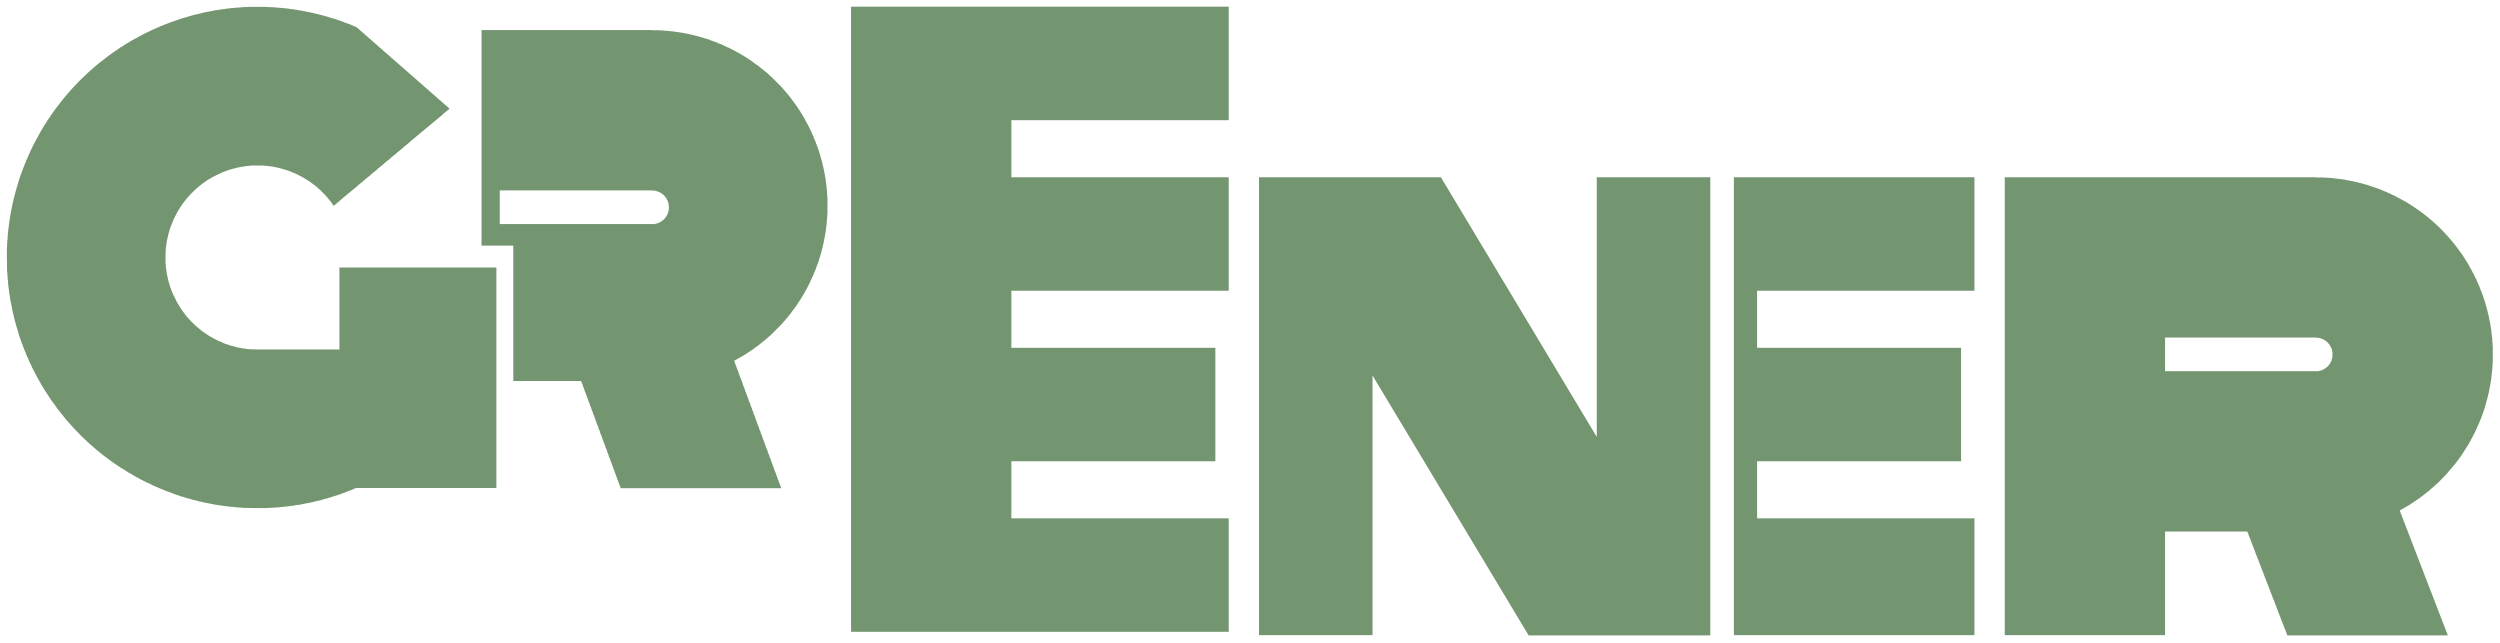
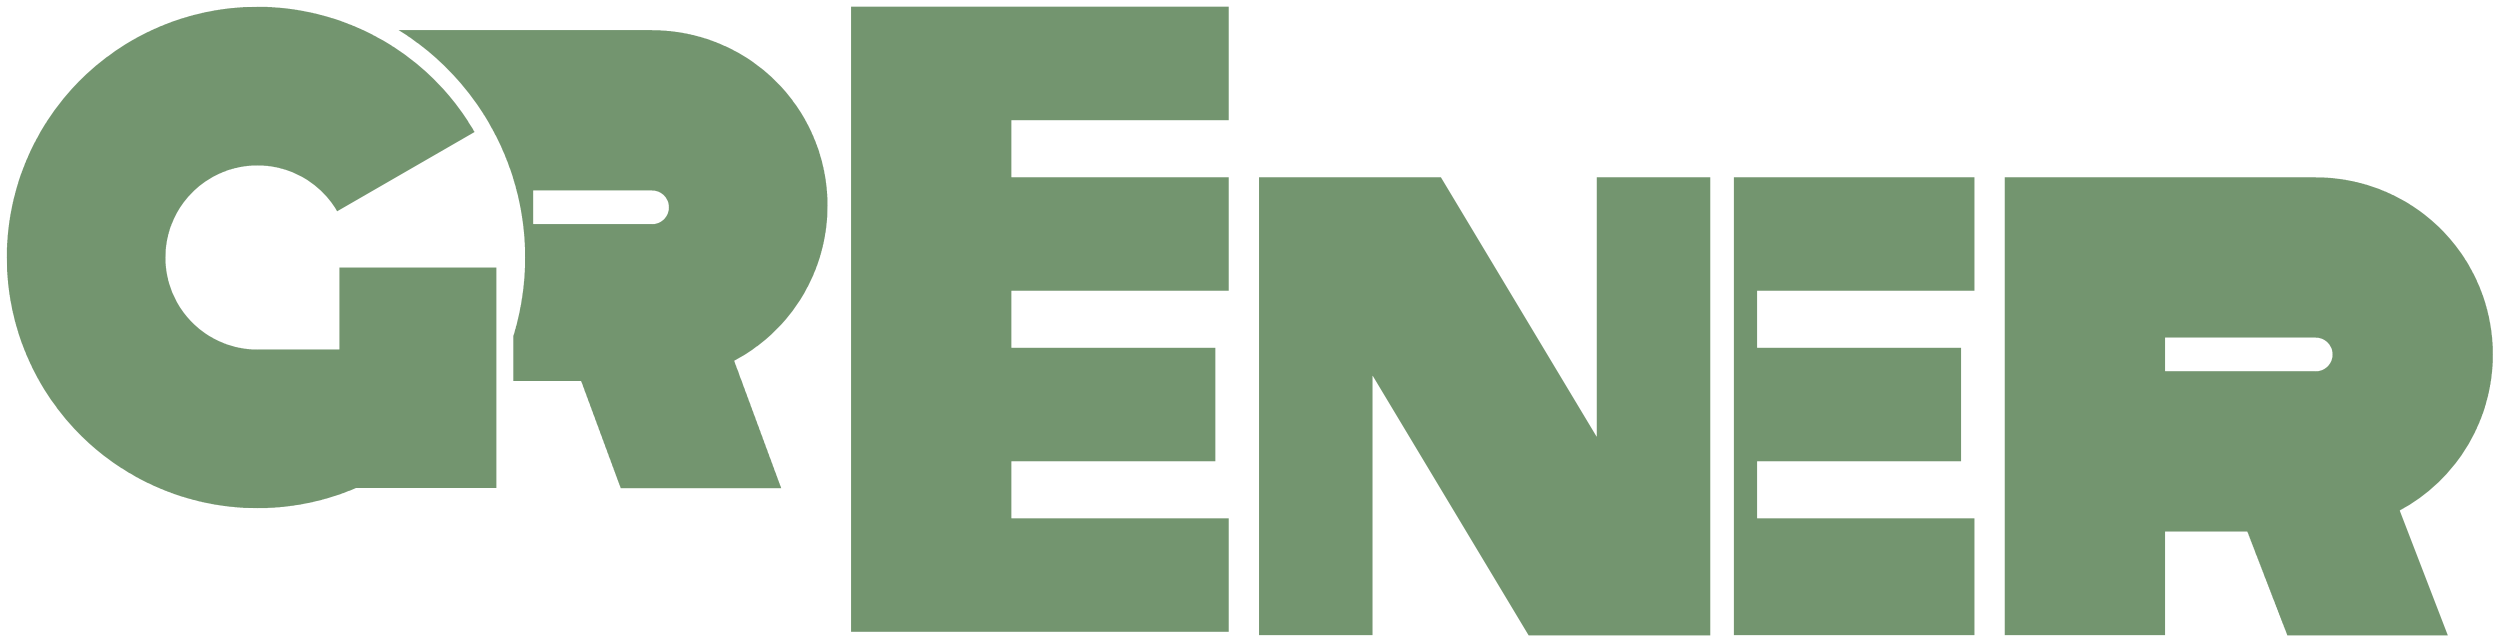
<svg xmlns="http://www.w3.org/2000/svg" role="img" aria-label="Greener" viewBox="-2.0 -1.5 747.6 192.1">
-   <path fill="#73956F" fill-rule="evenodd" d="M597.50 51.50L597.50 188.44L645.44 188.44L645.44 157.50L645.50 157.44L670.00 157.44L670.38 158.25L670.44 158.56L670.69 159.06L670.75 159.38L671.00 159.88L671.06 160.19L671.31 160.69L671.38 161.00L671.62 161.50L671.69 161.81L671.94 162.31L672.00 162.62L672.12 162.81L672.62 164.25L673.00 165.06L673.06 165.38L673.31 165.88L673.38 166.19L673.62 166.69L673.69 167.00L673.94 167.50L674.00 167.81L674.25 168.31L674.31 168.62L674.56 169.12L674.62 169.44L674.75 169.62L675.25 171.06L675.62 171.88L675.69 172.19L675.94 172.69L676.00 173.00L676.25 173.50L676.31 173.81L676.56 174.31L676.62 174.62L676.88 175.12L676.94 175.44L677.19 175.94L677.25 176.25L677.50 176.75L677.56 177.06L678.25 178.69L678.31 179.00L678.56 179.50L678.62 179.81L678.88 180.31L678.94 180.62L679.19 181.12L679.25 181.44L679.50 181.94L679.56 182.25L679.81 182.75L679.88 183.06L680.12 183.56L680.19 183.88L680.44 184.38L680.50 184.69L680.88 185.50L680.94 185.81L681.19 186.31L681.25 186.62L681.38 186.81L682.00 188.50L730.00 188.50L715.62 151.19L715.94 150.94L716.38 150.75L716.50 150.62L716.81 150.50L716.94 150.38L718.50 149.50L721.56 147.44L724.31 145.31L727.25 142.69L729.62 140.25L732.31 137.06L734.06 134.69L736.25 131.25L738.19 127.62L738.19 127.50L738.69 126.56L738.69 126.44L739.50 124.69L739.50 124.56L740.00 123.44L740.06 123.12L740.19 122.94L740.31 122.44L740.44 122.25L741.12 120.19L741.12 120.00L741.31 119.56L741.62 118.25L741.75 118.00L741.75 117.81L742.06 116.75L742.06 116.50L742.25 115.94L742.25 115.69L742.31 115.62L742.31 115.38L742.38 115.31L742.38 115.06L742.44 115.00L742.44 114.75L742.50 114.69L742.50 114.44L742.62 114.06L742.62 113.75L742.75 113.38L742.81 112.62L742.94 112.19L742.94 111.81L743.00 111.75L743.12 110.25L743.19 110.19L743.19 109.69L743.25 109.62L743.25 109.00L743.31 108.94L743.31 108.19L743.38 108.12L743.38 107.12L743.44 107.06L743.44 104.56L743.50 104.50L743.44 104.44L743.44 101.94L743.38 101.88L743.38 100.88L743.31 100.81L743.25 99.38L743.19 99.31L743.19 98.81L743.12 98.75L743.00 97.25L742.94 97.19L742.94 96.81L742.88 96.75L742.62 94.94L742.56 94.88L742.25 93.06L742.06 92.50L742.06 92.25L742.00 92.19L741.75 91.00L741.62 90.75L741.56 90.31L741.31 89.62L741.31 89.44L740.44 86.75L740.31 86.56L740.19 86.06L740.06 85.88L740.00 85.56L739.88 85.38L739.50 84.31L738.69 82.56L738.69 82.44L737.62 80.25L737.50 80.12L737.06 79.19L736.94 79.06L736.25 77.75L735.50 76.50L735.12 76.00L735.06 75.81L734.06 74.31L732.31 71.94L730.62 69.88L728.69 67.75L727.25 66.31L725.12 64.38L723.06 62.69L721.56 61.56L719.19 59.94L719.00 59.88L718.50 59.50L717.25 58.75L713.62 56.81L713.50 56.81L712.56 56.31L712.44 56.31L711.44 55.81L711.00 55.69L710.69 55.50L710.56 55.50L709.44 55.00L705.56 53.69L705.38 53.69L704.69 53.44L704.50 53.44L704.00 53.25L703.81 53.25L702.75 52.94L702.50 52.94L701.94 52.75L701.69 52.75L701.62 52.69L701.38 52.69L701.31 52.62L701.06 52.62L701.00 52.56L700.75 52.56L700.69 52.50L700.44 52.50L700.06 52.38L699.75 52.38L699.38 52.25L698.62 52.19L698.56 52.12L697.81 52.06L697.75 52.00L697.31 52.00L697.25 51.94L696.81 51.94L696.75 51.88L696.25 51.88L696.19 51.81L695.69 51.81L695.62 51.75L695.00 51.75L694.94 51.69L694.19 51.69L694.12 51.62L693.12 51.62L693.06 51.56L690.56 51.56L690.50 51.50ZM645.44 99.50L645.50 99.44L690.50 99.44L690.56 99.50L691.25 99.50L692.38 99.81L693.12 100.19L693.88 100.75L694.56 101.50L695.19 102.62L695.38 103.19L695.44 103.69L695.50 103.75L695.50 104.44L695.56 104.50L695.50 104.56L695.50 105.25L695.19 106.38L694.81 107.12L694.25 107.88L693.88 108.25L693.12 108.81L692.38 109.19L691.25 109.50L690.56 109.50L690.50 109.56L690.44 109.50L645.50 109.50L645.44 109.44ZM516.50 51.50L516.50 188.44L588.44 188.44L588.44 153.50L523.50 153.50L523.44 153.44L523.44 136.50L523.50 136.44L584.44 136.44L584.44 102.50L523.50 102.50L523.44 102.44L523.44 85.50L523.50 85.44L588.44 85.44L588.44 51.50ZM374.50 51.50L374.50 188.44L408.44 188.44L408.44 110.94L408.50 110.88L455.12 188.50L509.44 188.50L509.44 51.50L475.50 51.50L475.50 129.00L475.44 129.06L428.88 51.50ZM142.00 7.50L142.00 71.94L151.44 71.94L151.50 72.00L151.50 112.44L171.75 112.44L172.25 113.62L172.38 114.12L172.69 114.81L172.81 115.31L173.31 116.50L173.44 117.00L173.75 117.69L173.88 118.19L174.38 119.38L174.50 119.88L174.81 120.56L174.94 121.06L175.25 121.75L175.38 122.25L175.88 123.44L176.00 123.94L176.31 124.62L176.44 125.12L176.94 126.31L177.06 126.81L177.38 127.50L177.50 128.00L178.00 129.19L178.12 129.69L178.44 130.38L178.56 130.88L178.88 131.56L179.00 132.06L179.50 133.25L179.62 133.75L179.94 134.44L180.06 134.94L180.56 136.12L180.69 136.62L181.00 137.31L181.12 137.81L181.44 138.50L181.56 139.00L181.69 139.19L181.75 139.50L181.88 139.69L181.94 140.00L182.06 140.19L182.19 140.69L182.31 140.88L182.38 141.19L182.50 141.38L182.62 141.88L182.75 142.06L182.81 142.38L182.94 142.56L183.00 142.88L183.12 143.06L183.25 143.56L183.38 143.75L183.62 144.50L231.62 144.50L231.38 143.75L231.25 143.56L231.12 143.06L231.00 142.88L230.94 142.56L230.81 142.38L230.75 142.06L230.62 141.88L230.50 141.38L230.38 141.19L230.31 140.88L230.19 140.69L230.06 140.19L229.56 139.00L229.44 138.50L229.12 137.81L229.00 137.31L228.69 136.62L228.56 136.12L228.06 134.94L227.94 134.44L227.62 133.75L227.50 133.25L227.00 132.06L226.88 131.56L226.56 130.88L226.44 130.38L226.12 129.69L226.00 129.19L225.50 128.00L225.38 127.50L225.06 126.81L224.94 126.31L224.44 125.12L224.31 124.62L224.00 123.94L223.88 123.44L223.38 122.25L223.25 121.75L222.94 121.06L222.81 120.56L222.50 119.88L222.38 119.38L221.88 118.19L221.75 117.69L221.44 117.00L221.31 116.50L220.81 115.31L220.69 114.81L220.38 114.12L219.81 112.44L219.31 111.25L218.75 109.56L218.25 108.38L218.12 107.88L218.00 107.69L217.56 106.38L220.75 104.56L222.94 103.12L224.25 102.12L224.50 102.00L227.00 100.00L228.62 98.56L231.56 95.62L233.00 94.00L234.38 92.31L236.12 89.94L237.56 87.75L238.75 85.75L238.94 85.31L239.06 85.19L240.31 82.75L240.31 82.62L241.25 80.69L241.38 80.25L241.94 79.00L242.19 78.19L242.31 78.00L242.44 77.50L242.56 77.31L243.00 76.00L243.00 75.81L243.25 75.19L243.25 75.00L243.44 74.56L243.62 73.69L243.75 73.44L243.75 73.25L244.06 72.19L244.06 71.94L244.25 71.38L244.31 70.81L244.44 70.50L244.56 69.56L244.69 69.19L244.69 68.88L244.75 68.81L244.75 68.50L244.81 68.44L244.81 68.12L244.88 68.06L244.88 67.69L244.94 67.62L244.94 67.25L245.00 67.19L245.00 66.81L245.06 66.75L245.06 66.31L245.12 66.25L245.12 65.75L245.19 65.69L245.25 64.44L245.31 64.38L245.31 63.62L245.38 63.56L245.38 62.56L245.44 62.50L245.44 60.06L245.50 60.00L245.44 59.94L245.44 57.50L245.38 57.44L245.38 56.44L245.31 56.38L245.31 55.62L245.25 55.56L245.19 54.31L245.12 54.25L245.12 53.75L245.06 53.69L245.06 53.25L245.00 53.19L244.88 51.94L244.81 51.88L244.81 51.56L244.75 51.50L244.75 51.19L244.69 51.12L244.69 50.81L244.56 50.44L244.44 49.50L244.31 49.19L244.25 48.62L244.06 48.06L244.06 47.81L244.00 47.75L243.75 46.56L243.62 46.31L243.62 46.12L243.25 45.00L243.25 44.81L243.00 44.19L243.00 44.00L242.56 42.69L242.44 42.50L242.31 42.00L242.00 41.31L241.94 41.00L241.38 39.75L241.25 39.31L240.75 38.31L240.75 38.19L239.56 35.75L239.44 35.62L238.50 33.81L237.25 31.75L236.12 30.06L234.38 27.69L233.00 26.00L231.56 24.38L228.62 21.44L227.00 20.00L224.50 18.00L224.25 17.88L222.94 16.88L220.75 15.44L218.75 14.25L218.31 14.06L218.19 13.94L215.75 12.69L215.62 12.69L213.69 11.75L213.25 11.62L212.00 11.06L211.19 10.81L211.00 10.69L210.50 10.56L210.31 10.44L209.00 10.00L208.81 10.00L208.19 9.75L208.00 9.75L207.56 9.56L206.69 9.38L206.44 9.25L206.25 9.25L205.19 8.94L204.94 8.94L204.38 8.75L203.81 8.69L203.50 8.56L202.56 8.44L202.19 8.31L201.88 8.31L201.81 8.25L201.50 8.25L201.44 8.19L201.12 8.19L201.06 8.12L200.69 8.12L200.62 8.06L200.25 8.06L200.19 8.00L199.81 8.00L199.75 7.94L199.31 7.94L199.25 7.88L198.75 7.88L198.69 7.81L197.44 7.75L197.38 7.69L196.62 7.69L196.56 7.62L195.56 7.62L195.50 7.56L193.06 7.56L193.00 7.50ZM147.44 55.50L147.50 55.44L193.00 55.44L193.06 55.50L193.75 55.50L194.88 55.81L195.62 56.19L196.38 56.75L197.06 57.50L197.69 58.62L197.88 59.19L197.94 59.69L198.00 59.75L198.00 60.44L198.06 60.50L198.00 60.56L198.00 61.25L197.69 62.38L197.31 63.12L196.75 63.88L196.38 64.25L195.62 64.81L194.88 65.19L193.75 65.50L193.06 65.50L193.00 65.56L192.94 65.50L147.50 65.50L147.44 65.44ZM252.50 0.50L252.50 187.44L365.44 187.44L365.44 153.50L300.50 153.50L300.44 153.44L300.44 136.50L300.50 136.44L361.44 136.44L361.44 102.50L300.50 102.50L300.44 102.44L300.44 85.50L300.50 85.44L365.44 85.44L365.44 51.50L300.50 51.50L300.44 51.44L300.44 34.50L300.50 34.44L365.44 34.44L365.44 0.50ZM21.56 22.88L19.44 25.12L17.06 27.88L14.31 31.44L12.00 34.81L11.94 35.00L11.56 35.50L10.12 37.88L9.06 39.88L8.94 40.00L8.50 40.94L8.38 41.06L6.94 44.00L6.94 44.12L6.62 44.69L6.62 44.81L6.38 45.25L6.38 45.38L5.81 46.56L5.69 47.00L5.50 47.31L5.19 48.25L4.94 48.75L4.88 49.06L4.75 49.25L4.69 49.56L4.56 49.75L4.44 50.25L4.31 50.44L3.44 53.06L3.44 53.25L3.19 53.88L3.19 54.06L3.00 54.50L3.00 54.69L2.88 54.94L2.81 55.38L2.69 55.62L2.62 56.06L2.50 56.31L2.50 56.50L2.00 58.31L2.00 58.56L1.81 59.12L1.81 59.38L1.69 59.69L1.69 59.94L1.62 60.00L1.62 60.25L1.56 60.31L1.56 60.56L1.50 60.62L1.50 60.88L1.44 60.94L1.44 61.19L1.38 61.25L1.38 61.50L1.25 61.88L1.25 62.19L1.12 62.56L1.12 62.88L1.06 62.94L1.06 63.25L0.94 63.69L0.94 64.06L0.81 64.50L0.75 65.31L0.69 65.38L0.69 65.81L0.62 65.88L0.62 66.31L0.56 66.38L0.56 66.81L0.50 66.88L0.50 67.38L0.44 67.44L0.44 68.00L0.38 68.06L0.38 68.62L0.31 68.69L0.25 70.19L0.19 70.25L0.19 71.12L0.12 71.19L0.12 72.44L0.06 72.50L0.06 75.44L0.00 75.50L0.06 75.56L0.12 79.81L0.19 79.88L0.19 80.75L0.25 80.81L0.25 81.56L0.31 81.62L0.31 82.31L0.38 82.38L0.44 83.56L0.50 83.62L0.50 84.12L0.56 84.19L0.56 84.62L0.62 84.69L0.62 85.12L0.69 85.19L0.69 85.62L0.75 85.69L0.81 86.50L0.94 86.94L0.94 87.31L1.00 87.38L1.12 88.44L1.25 88.81L1.25 89.12L1.31 89.19L1.69 91.31L1.81 91.62L1.81 91.88L2.00 92.44L2.00 92.69L2.06 92.75L2.50 94.69L2.62 94.94L2.69 95.38L2.81 95.62L2.81 95.81L3.19 96.94L3.19 97.12L3.44 97.75L3.44 97.94L4.56 101.25L4.69 101.44L4.75 101.75L4.88 101.94L4.94 102.25L5.06 102.44L5.06 102.56L5.19 102.75L5.25 103.06L5.69 104.00L5.81 104.44L6.62 106.19L6.62 106.31L6.94 106.88L6.94 107.00L7.50 108.06L7.50 108.19L9.31 111.69L9.44 111.81L9.62 112.25L9.75 112.38L9.88 112.69L11.25 115.00L13.25 118.06L14.88 120.25L15.00 120.50L17.69 123.88L20.19 126.69L22.38 128.94L24.62 131.06L26.62 132.81L28.94 134.69L31.81 136.81L34.31 138.50L34.50 138.56L36.62 139.94L36.94 140.06L38.81 141.19L39.38 141.44L39.50 141.56L42.31 143.00L42.44 143.00L44.19 143.88L44.31 143.88L44.75 144.12L44.88 144.12L45.19 144.31L45.31 144.31L45.62 144.50L45.75 144.50L46.06 144.69L46.50 144.81L47.44 145.25L47.75 145.31L47.94 145.44L49.06 145.81L49.25 145.94L49.75 146.06L49.94 146.19L52.56 147.06L52.75 147.06L53.38 147.31L53.56 147.31L54.00 147.50L54.19 147.50L54.44 147.62L54.88 147.69L55.81 148.00L56.00 148.00L57.81 148.50L58.06 148.50L58.62 148.69L58.88 148.69L59.19 148.81L59.44 148.81L59.50 148.88L59.75 148.88L59.81 148.94L60.06 148.94L60.12 149.00L60.38 149.00L60.44 149.06L60.69 149.06L60.75 149.12L61.00 149.12L61.38 149.25L61.69 149.25L62.06 149.38L63.12 149.50L63.19 149.56L63.56 149.56L63.62 149.62L64.81 149.75L64.88 149.81L65.31 149.81L65.38 149.88L65.81 149.88L65.88 149.94L66.31 149.94L66.38 150.00L68.12 150.12L68.19 150.19L68.88 150.19L68.94 150.25L69.69 150.25L69.75 150.31L70.62 150.31L70.69 150.38L74.94 150.44L75.00 150.50L75.06 150.44L78.00 150.44L78.06 150.38L80.25 150.31L80.31 150.25L81.81 150.19L81.88 150.12L83.06 150.06L83.12 150.00L83.62 150.00L83.69 149.94L84.12 149.94L84.19 149.88L84.62 149.88L84.69 149.81L86.00 149.69L86.06 149.62L87.94 149.38L88.31 149.25L88.62 149.25L88.69 149.19L90.81 148.81L90.88 148.75L91.38 148.69L91.94 148.50L92.19 148.50L92.25 148.44L94.19 148.00L94.44 147.88L94.88 147.81L95.12 147.69L95.56 147.62L100.06 146.19L100.25 146.06L100.75 145.94L102.25 145.31L102.56 145.25L104.44 144.44L146.44 144.44L146.44 78.50L99.50 78.50L99.50 102.94L99.44 103.00L75.06 103.00L75.00 103.06L74.94 103.00L72.44 102.94L72.38 102.88L71.81 102.88L71.75 102.81L71.31 102.81L71.25 102.75L70.12 102.62L70.06 102.56L69.19 102.44L69.12 102.38L68.62 102.31L67.88 102.06L67.44 102.00L65.19 101.25L63.81 100.62L63.69 100.62L61.69 99.62L61.56 99.50L60.62 99.00L58.50 97.56L56.81 96.19L55.00 94.44L53.62 92.88L52.31 91.12L50.88 88.81L49.50 85.94L48.69 83.69L48.69 83.50L48.50 83.06L48.50 82.88L48.31 82.38L48.19 81.62L48.06 81.31L48.06 81.06L48.00 81.00L48.00 80.75L47.88 80.38L47.88 80.06L47.81 80.00L47.81 79.69L47.75 79.62L47.69 78.75L47.62 78.69L47.56 77.38L47.50 77.31L47.50 75.56L47.44 75.50L47.50 75.44L47.56 72.94L47.62 72.88L47.62 72.31L47.69 72.25L47.69 71.81L47.75 71.75L47.88 70.62L47.94 70.56L47.94 70.31L48.00 70.25L48.00 70.00L48.06 69.94L48.06 69.69L48.19 69.38L48.31 68.62L48.44 68.38L48.50 67.94L48.69 67.50L48.69 67.31L49.06 66.19L49.19 66.00L49.25 65.69L49.69 64.75L49.69 64.62L49.88 64.31L49.88 64.19L50.88 62.19L51.81 60.62L52.94 59.00L53.94 57.75L55.00 56.56L56.81 54.81L58.50 53.44L60.12 52.31L61.69 51.38L64.56 50.00L66.81 49.19L67.00 49.19L67.44 49.00L67.88 48.94L68.62 48.69L68.88 48.69L68.94 48.62L70.06 48.44L70.12 48.38L71.25 48.25L71.31 48.19L72.38 48.12L72.44 48.06L73.12 48.06L73.19 48.00L74.94 48.00L75.00 47.94L75.06 48.00L76.81 48.00L76.88 48.06L77.56 48.06L77.62 48.12L78.19 48.12L78.25 48.19L79.12 48.25L79.19 48.31L79.88 48.38L79.94 48.44L80.81 48.56L81.12 48.69L81.38 48.69L84.31 49.56L84.50 49.69L84.81 49.75L85.75 50.19L85.88 50.19L86.19 50.38L86.31 50.38L88.31 51.38L90.62 52.81L92.38 54.12L93.94 55.50L95.69 57.31L97.06 59.00L97.69 59.94L97.88 60.00L100.94 57.38L104.81 54.19L105.19 53.81L106.75 52.56L107.12 52.19L108.69 50.94L109.06 50.56L110.62 49.31L111.00 48.94L112.56 47.69L112.94 47.31L114.50 46.06L114.88 45.69L116.44 44.44L116.81 44.06L118.38 42.81L118.75 42.44L120.31 41.19L120.69 40.81L130.38 32.75L130.75 32.38L132.44 31.00L104.62 6.62L102.56 5.75L100.94 5.19L100.75 5.06L97.44 3.94L97.25 3.94L95.56 3.38L95.12 3.31L94.88 3.19L94.44 3.12L94.19 3.00L94.00 3.00L92.19 2.50L91.94 2.50L91.38 2.31L91.12 2.31L90.81 2.19L90.56 2.19L90.50 2.12L90.25 2.12L90.19 2.06L89.94 2.06L89.88 2.00L89.62 2.00L89.56 1.94L89.31 1.94L89.25 1.88L89.00 1.88L88.62 1.75L88.31 1.75L87.94 1.62L87.62 1.62L87.56 1.56L87.25 1.56L86.81 1.44L86.44 1.44L86.00 1.31L84.69 1.19L84.62 1.12L84.19 1.12L84.12 1.06L83.69 1.06L83.62 1.00L83.12 1.00L83.06 0.94L82.50 0.94L82.44 0.88L81.88 0.88L81.81 0.81L81.12 0.81L81.06 0.75L80.31 0.75L80.25 0.69L78.06 0.62L78.00 0.56L75.06 0.56L75.00 0.50L74.94 0.56L72.00 0.56L71.94 0.62L70.69 0.62L70.62 0.69L69.75 0.69L69.69 0.75L68.19 0.81L68.12 0.88L66.94 0.94L66.88 1.00L66.38 1.00L66.31 1.06L65.88 1.06L65.81 1.12L65.38 1.12L65.31 1.19L64.00 1.31L63.94 1.38L62.06 1.62L61.69 1.75L61.38 1.75L61.31 1.81L59.19 2.19L58.88 2.31L58.62 2.31L58.06 2.50L57.81 2.50L57.75 2.56L55.81 3.00L55.56 3.12L55.12 3.19L54.88 3.31L54.69 3.31L53.56 3.69L53.38 3.69L52.75 3.94L52.56 3.94L48.25 5.44L48.06 5.56L47.94 5.56L47.75 5.69L47.44 5.75L46.50 6.19L46.06 6.31L44.31 7.12L44.19 7.12L40.56 8.88L40.44 9.00L39.50 9.44L39.38 9.56L37.38 10.62L35.00 12.06L34.50 12.44L34.31 12.50L30.94 14.81L27.38 17.56L24.62 19.94Z" />
+   <path fill="#73956F" fill-rule="evenodd" d="M597.50 51.50L597.50 188.44L645.44 188.44L645.44 157.50L645.50 157.44L670.00 157.44L670.38 158.25L670.44 158.56L670.69 159.06L670.75 159.38L671.00 159.88L671.06 160.19L671.31 160.69L671.38 161.00L671.62 161.50L671.69 161.81L671.94 162.31L672.00 162.62L672.12 162.81L672.62 164.25L673.00 165.06L673.06 165.38L673.31 165.88L673.38 166.19L673.62 166.69L673.69 167.00L673.94 167.50L674.00 167.81L674.25 168.31L674.31 168.62L674.56 169.12L674.62 169.44L674.75 169.62L675.25 171.06L675.62 171.88L675.69 172.19L675.94 172.69L676.00 173.00L676.25 173.50L676.31 173.81L676.56 174.31L676.62 174.62L676.88 175.12L676.94 175.44L677.19 175.94L677.25 176.25L677.50 176.75L677.56 177.06L678.25 178.69L678.31 179.00L678.56 179.50L678.62 179.81L678.88 180.31L678.94 180.62L679.19 181.12L679.25 181.44L679.50 181.94L679.56 182.25L679.81 182.75L679.88 183.06L680.12 183.56L680.19 183.88L680.44 184.38L680.50 184.69L680.88 185.50L680.94 185.81L681.19 186.31L681.25 186.62L681.38 186.81L682.00 188.50L730.00 188.50L715.62 151.19L715.94 150.94L716.38 150.75L716.50 150.62L716.81 150.50L716.94 150.38L718.50 149.50L721.56 147.44L724.31 145.31L727.25 142.69L729.62 140.25L732.31 137.06L734.06 134.69L736.25 131.25L738.19 127.62L738.19 127.50L738.69 126.56L738.69 126.44L739.50 124.69L739.50 124.56L740.00 123.44L740.06 123.12L740.19 122.94L740.31 122.44L740.44 122.25L741.12 120.19L741.12 120.00L741.31 119.56L741.62 118.25L741.75 118.00L741.75 117.81L742.06 116.75L742.06 116.50L742.25 115.94L742.25 115.69L742.31 115.62L742.31 115.38L742.38 115.31L742.38 115.06L742.44 115.00L742.44 114.75L742.50 114.69L742.50 114.44L742.62 114.06L742.62 113.75L742.75 113.38L742.81 112.62L742.94 112.19L742.94 111.81L743.00 111.75L743.12 110.25L743.19 110.19L743.19 109.69L743.25 109.62L743.25 109.00L743.31 108.94L743.31 108.19L743.38 108.12L743.38 107.12L743.44 107.06L743.44 104.56L743.50 104.50L743.44 104.44L743.44 101.94L743.38 101.88L743.38 100.88L743.31 100.81L743.25 99.38L743.19 99.31L743.19 98.81L743.12 98.75L743.00 97.25L742.94 97.19L742.94 96.81L742.88 96.75L742.62 94.94L742.56 94.88L742.25 93.06L742.06 92.50L742.06 92.25L742.00 92.19L741.75 91.00L741.62 90.75L741.56 90.31L741.31 89.62L741.31 89.44L740.44 86.75L740.31 86.56L740.19 86.06L740.06 85.88L740.00 85.56L739.88 85.38L739.50 84.31L738.69 82.56L738.69 82.44L737.62 80.25L737.50 80.12L737.06 79.19L736.94 79.06L736.25 77.75L735.50 76.50L735.12 76.00L735.06 75.81L734.06 74.31L732.31 71.94L730.62 69.88L728.69 67.75L727.25 66.31L725.12 64.38L723.06 62.69L721.56 61.56L719.19 59.94L719.00 59.88L718.50 59.50L717.25 58.75L713.62 56.81L713.50 56.81L712.56 56.31L712.44 56.31L711.44 55.81L711.00 55.69L710.69 55.50L710.56 55.50L709.44 55.00L705.56 53.69L705.38 53.69L704.69 53.44L704.50 53.44L704.00 53.25L703.81 53.25L702.75 52.94L702.50 52.94L701.94 52.75L701.69 52.75L701.62 52.69L701.38 52.69L701.31 52.62L701.06 52.62L701.00 52.56L700.75 52.56L700.69 52.50L700.44 52.50L700.06 52.38L699.75 52.38L699.38 52.25L698.62 52.19L698.56 52.12L697.81 52.06L697.75 52.00L697.31 52.00L697.25 51.94L696.81 51.94L696.75 51.88L696.25 51.88L696.19 51.81L695.69 51.81L695.62 51.75L695.00 51.75L694.94 51.69L694.19 51.69L694.12 51.62L693.12 51.62L693.06 51.56L690.56 51.56L690.50 51.50ZM645.44 99.50L645.50 99.44L690.50 99.44L690.56 99.50L691.25 99.50L692.38 99.81L693.12 100.19L693.88 100.75L694.56 101.50L695.19 102.62L695.38 103.19L695.44 103.69L695.50 103.75L695.50 104.44L695.56 104.50L695.50 104.56L695.50 105.25L695.19 106.38L694.81 107.12L694.25 107.88L693.88 108.25L693.12 108.81L692.38 109.19L691.25 109.50L690.56 109.50L690.50 109.56L690.44 109.50L645.50 109.50L645.44 109.44ZM516.50 51.50L516.50 188.44L588.44 188.44L588.44 153.50L523.50 153.50L523.44 153.44L523.44 136.50L523.50 136.44L584.44 136.44L584.44 102.50L523.50 102.50L523.44 102.44L523.44 85.50L523.50 85.44L588.44 85.44L588.44 51.50ZM374.50 51.50L374.50 188.44L408.44 188.44L408.44 110.94L408.50 110.88L455.12 188.50L509.44 188.50L509.44 51.50L475.50 51.50L475.50 129.00L475.44 129.06L428.88 51.50ZM117.19 7.50L119.75 9.12L119.94 9.31L120.75 9.81L122.75 11.31L123.00 11.44L125.94 13.75L128.12 15.62L130.75 18.06L133.62 21.00L135.75 23.38L138.25 26.44L140.69 29.75L142.56 32.56L142.62 32.75L142.88 33.06L144.12 35.12L145.06 36.88L145.19 37.00L145.50 37.69L145.62 37.81L146.12 38.88L146.25 39.00L147.94 42.50L147.94 42.62L148.19 43.06L148.19 43.19L148.94 44.81L149.19 45.56L149.38 45.88L149.44 46.19L149.81 47.00L150.38 48.69L150.50 48.88L151.38 51.50L151.38 51.69L151.62 52.31L151.62 52.50L151.81 52.94L151.81 53.12L152.19 54.25L152.31 54.94L152.44 55.19L152.44 55.38L152.94 57.19L152.94 57.44L153.06 57.75L153.06 58.00L153.19 58.31L153.19 58.56L153.31 58.88L153.31 59.12L153.38 59.19L153.38 59.44L153.44 59.50L153.44 59.75L153.50 59.81L153.50 60.06L153.56 60.12L153.56 60.38L153.69 60.75L153.69 61.06L153.81 61.44L153.81 61.75L153.88 61.81L153.88 62.12L153.94 62.19L153.94 62.50L154.00 62.56L154.00 62.88L154.12 63.31L154.12 63.69L154.19 63.75L154.19 64.12L154.25 64.19L154.25 64.56L154.31 64.62L154.31 65.00L154.38 65.06L154.38 65.50L154.44 65.56L154.44 66.00L154.50 66.06L154.56 67.12L154.62 67.19L154.62 67.75L154.69 67.81L154.69 68.38L154.75 68.44L154.75 69.12L154.81 69.19L154.88 71.00L154.94 71.06L154.94 72.31L155.00 72.38L155.00 75.44L155.06 75.50L155.00 75.56L155.00 78.62L154.94 78.69L154.94 79.94L154.88 80.00L154.81 81.81L154.75 81.88L154.75 82.56L154.69 82.62L154.62 83.81L154.56 83.88L154.50 84.94L154.44 85.00L154.44 85.44L154.38 85.50L154.38 85.94L154.31 86.00L154.12 87.69L154.06 87.75L153.81 89.56L153.69 89.94L153.69 90.25L153.62 90.31L153.31 92.12L153.19 92.44L153.19 92.69L153.06 93.00L153.06 93.25L152.94 93.56L152.94 93.81L152.88 93.88L152.44 95.81L152.31 96.06L152.19 96.75L152.06 97.00L151.81 98.06L151.50 98.94L151.50 112.44L171.75 112.44L172.25 113.62L172.38 114.12L172.69 114.81L172.81 115.31L173.31 116.50L173.44 117.00L173.75 117.69L173.88 118.19L174.38 119.38L174.50 119.88L174.81 120.56L174.94 121.06L175.25 121.75L175.38 122.25L175.88 123.44L176.00 123.94L176.31 124.62L176.44 125.12L176.94 126.31L177.06 126.81L177.38 127.50L177.50 128.00L178.00 129.19L178.12 129.69L178.44 130.38L178.56 130.88L178.88 131.56L179.00 132.06L179.50 133.25L179.62 133.75L179.94 134.44L180.06 134.94L180.56 136.12L180.69 136.62L181.00 137.31L181.12 137.81L181.44 138.50L181.56 139.00L181.69 139.19L181.75 139.50L181.88 139.69L181.94 140.00L182.06 140.19L182.19 140.69L182.31 140.88L182.38 141.19L182.50 141.38L182.62 141.88L182.75 142.06L182.81 142.38L182.94 142.56L183.00 142.88L183.12 143.06L183.25 143.56L183.38 143.75L183.62 144.50L231.62 144.50L231.38 143.75L231.25 143.56L231.12 143.06L231.00 142.88L230.94 142.56L230.81 142.38L230.75 142.06L230.62 141.88L230.50 141.38L230.38 141.19L230.31 140.88L230.19 140.69L230.06 140.19L229.56 139.00L229.44 138.50L229.12 137.81L229.00 137.31L228.69 136.62L228.56 136.12L228.06 134.94L227.94 134.44L227.62 133.75L227.50 133.25L227.00 132.06L226.88 131.56L226.56 130.88L226.44 130.38L226.12 129.69L226.00 129.19L225.50 128.00L225.38 127.50L225.06 126.81L224.94 126.31L224.44 125.12L224.31 124.62L224.00 123.94L223.88 123.44L223.38 122.25L223.25 121.75L222.94 121.06L222.81 120.56L222.50 119.88L222.38 119.38L221.88 118.19L221.75 117.69L221.44 117.00L221.31 116.50L220.81 115.31L220.69 114.81L220.38 114.12L219.81 112.44L219.31 111.25L218.75 109.56L218.25 108.38L218.12 107.88L218.00 107.69L217.56 106.38L220.75 104.56L222.94 103.12L224.25 102.12L224.50 102.00L227.00 100.00L228.62 98.56L231.56 95.62L233.00 94.00L235.00 91.50L237.25 88.25L238.50 86.19L239.44 84.38L239.56 84.25L241.25 80.69L241.38 80.25L241.94 79.00L242.19 78.19L242.31 78.00L243.25 75.19L243.25 75.00L243.44 74.56L243.44 74.38L243.56 74.12L243.62 73.69L243.75 73.44L243.75 73.25L244.06 72.19L244.06 71.94L244.25 71.38L244.31 70.81L244.38 70.75L244.50 69.94L244.56 69.88L244.56 69.56L244.62 69.50L244.81 68.12L244.88 68.06L245.00 66.81L245.06 66.75L245.19 65.12L245.25 65.06L245.25 64.44L245.31 64.38L245.31 63.62L245.38 63.56L245.44 60.06L245.50 60.00L245.44 59.94L245.44 57.50L245.38 57.44L245.38 56.44L245.31 56.38L245.31 55.62L245.25 55.56L245.19 54.31L245.12 54.25L245.12 53.75L245.06 53.69L245.06 53.25L245.00 53.19L244.88 51.94L244.81 51.88L244.81 51.56L244.75 51.50L244.75 51.19L244.69 51.12L244.69 50.81L244.56 50.44L244.44 49.50L244.31 49.19L244.25 48.62L244.06 48.06L244.06 47.81L244.00 47.75L243.75 46.56L243.62 46.31L243.62 46.12L243.25 45.00L243.25 44.81L243.00 44.19L243.00 44.00L242.56 42.69L242.44 42.50L242.31 42.00L242.00 41.31L241.94 41.00L241.38 39.75L241.25 39.31L240.75 38.31L240.75 38.19L239.56 35.75L239.44 35.62L239.06 34.81L238.94 34.69L238.75 34.25L237.56 32.25L236.12 30.06L235.12 28.75L235.00 28.50L233.00 26.00L231.56 24.38L228.62 21.44L226.25 19.38L222.94 16.88L221.25 15.75L218.75 14.25L217.38 13.56L217.25 13.44L214.81 12.25L214.69 12.25L212.94 11.44L212.81 11.44L212.00 11.06L211.69 11.00L211.50 10.88L211.19 10.81L211.00 10.69L210.50 10.56L210.31 10.44L209.00 10.00L208.81 10.00L208.19 9.75L208.00 9.75L207.56 9.56L206.69 9.38L206.44 9.25L206.25 9.25L205.19 8.94L204.94 8.94L204.38 8.75L203.81 8.69L203.50 8.56L202.56 8.44L202.19 8.31L201.88 8.31L201.81 8.25L201.50 8.25L201.44 8.19L201.12 8.19L201.06 8.12L200.69 8.12L200.62 8.06L200.25 8.06L200.19 8.00L199.81 8.00L199.75 7.94L199.31 7.94L199.25 7.88L198.75 7.88L198.69 7.81L197.44 7.75L197.38 7.69L195.56 7.62L195.50 7.56L193.06 7.56L193.00 7.50ZM157.44 55.50L157.50 55.44L193.00 55.44L193.06 55.50L193.75 55.50L194.88 55.81L195.62 56.19L196.38 56.75L197.06 57.50L197.69 58.62L197.88 59.19L197.94 59.69L198.00 59.75L198.00 60.44L198.06 60.50L198.00 60.56L198.00 61.25L197.69 62.38L197.31 63.12L196.75 63.88L196.38 64.25L195.62 64.81L194.88 65.19L193.75 65.50L193.06 65.50L193.00 65.56L192.94 65.50L157.50 65.50L157.44 65.44ZM252.50 0.50L252.50 187.44L365.44 187.44L365.44 153.50L300.50 153.50L300.44 153.44L300.44 136.50L300.50 136.44L361.44 136.44L361.44 102.50L300.50 102.50L300.44 102.44L300.44 85.50L300.50 85.44L365.44 85.44L365.44 51.50L300.50 51.50L300.44 51.44L300.44 34.50L300.50 34.44L365.44 34.44L365.44 0.50ZM21.56 22.88L19.44 25.12L17.06 27.88L14.31 31.44L12.00 34.81L11.94 35.00L11.56 35.50L10.12 37.88L9.06 39.88L8.94 40.00L8.50 40.94L8.38 41.06L6.94 44.00L6.94 44.12L6.62 44.69L6.62 44.81L6.38 45.25L6.38 45.38L5.81 46.56L5.69 47.00L5.50 47.31L5.19 48.25L4.94 48.75L4.88 49.06L4.75 49.25L4.69 49.56L4.56 49.75L4.44 50.25L4.31 50.44L3.44 53.06L3.44 53.25L3.19 53.88L3.19 54.06L3.00 54.50L3.00 54.69L2.88 54.94L2.81 55.38L2.69 55.62L2.62 56.06L2.50 56.31L2.50 56.50L2.00 58.31L2.00 58.56L1.81 59.12L1.81 59.38L1.69 59.69L1.69 59.94L1.62 60.00L1.62 60.25L1.56 60.31L1.56 60.56L1.50 60.62L1.50 60.88L1.44 60.94L1.44 61.19L1.38 61.25L1.38 61.50L1.25 61.88L1.25 62.19L1.12 62.56L1.12 62.88L1.06 62.94L1.06 63.25L0.94 63.69L0.94 64.06L0.81 64.50L0.75 65.31L0.69 65.38L0.69 65.81L0.62 65.88L0.62 66.31L0.56 66.38L0.56 66.81L0.50 66.88L0.50 67.38L0.44 67.44L0.44 68.00L0.38 68.06L0.38 68.62L0.31 68.69L0.25 70.19L0.19 70.25L0.19 71.12L0.12 71.19L0.12 72.44L0.06 72.50L0.06 75.44L0.00 75.50L0.06 75.56L0.12 79.81L0.19 79.88L0.19 80.75L0.25 80.81L0.25 81.56L0.31 81.62L0.31 82.31L0.38 82.38L0.44 83.56L0.50 83.62L0.50 84.12L0.56 84.19L0.56 84.62L0.62 84.69L0.62 85.12L0.69 85.19L0.69 85.62L0.75 85.69L0.81 86.50L0.94 86.94L0.94 87.31L1.00 87.38L1.12 88.44L1.25 88.81L1.25 89.12L1.31 89.19L1.69 91.31L1.81 91.62L1.81 91.88L2.00 92.44L2.00 92.69L2.06 92.75L2.50 94.69L2.62 94.94L2.69 95.38L2.81 95.62L2.81 95.81L3.19 96.94L3.19 97.12L3.44 97.75L3.44 97.94L4.56 101.25L4.69 101.44L4.75 101.75L4.88 101.94L4.94 102.25L5.06 102.44L5.06 102.56L5.19 102.75L5.25 103.06L5.69 104.00L5.81 104.44L6.62 106.19L6.62 106.31L6.94 106.88L6.94 107.00L7.50 108.06L7.50 108.19L9.31 111.69L9.44 111.81L9.62 112.25L9.75 112.38L9.88 112.69L11.25 115.00L13.25 118.06L14.88 120.25L15.00 120.50L17.69 123.88L20.19 126.69L22.38 128.94L24.62 131.06L26.62 132.81L28.94 134.69L31.81 136.81L34.31 138.50L34.50 138.56L36.62 139.94L36.94 140.06L38.81 141.19L39.38 141.44L39.50 141.56L42.31 143.00L42.44 143.00L44.19 143.88L44.31 143.88L44.75 144.12L44.88 144.12L45.19 144.31L45.31 144.31L45.62 144.50L45.75 144.50L46.06 144.69L46.50 144.81L47.44 145.25L47.75 145.31L47.94 145.44L49.06 145.81L49.25 145.94L49.75 146.06L49.94 146.19L52.56 147.06L52.75 147.06L53.38 147.31L53.56 147.31L54.00 147.50L54.19 147.50L54.44 147.62L54.88 147.69L55.81 148.00L56.00 148.00L57.81 148.50L58.06 148.50L58.62 148.69L58.88 148.69L59.19 148.81L59.44 148.81L59.50 148.88L59.75 148.88L59.81 148.94L60.06 148.94L60.12 149.00L60.38 149.00L60.44 149.06L60.69 149.06L60.75 149.12L61.00 149.12L61.38 149.25L61.69 149.25L62.06 149.38L63.12 149.50L63.19 149.56L63.56 149.56L63.62 149.62L64.81 149.75L64.88 149.81L65.31 149.81L65.38 149.88L65.81 149.88L65.88 149.94L66.31 149.94L66.38 150.00L68.12 150.12L68.19 150.19L68.88 150.19L68.94 150.25L69.69 150.25L69.75 150.31L70.62 150.31L70.69 150.38L74.94 150.44L75.00 150.50L75.06 150.44L78.00 150.44L78.06 150.38L80.25 150.31L80.31 150.25L81.81 150.19L81.88 150.12L83.06 150.06L83.12 150.00L83.62 150.00L83.69 149.94L84.12 149.94L84.19 149.88L84.62 149.88L84.69 149.81L86.00 149.69L86.06 149.62L87.94 149.38L88.31 149.25L88.62 149.25L88.69 149.19L90.81 148.81L90.88 148.75L91.38 148.69L91.94 148.50L92.19 148.50L92.25 148.44L94.19 148.00L94.44 147.88L94.88 147.81L95.12 147.69L95.56 147.62L100.06 146.19L100.25 146.06L100.75 145.94L102.25 145.31L102.56 145.25L104.44 144.44L146.44 144.44L146.44 78.50L99.50 78.50L99.50 102.94L99.44 103.00L75.06 103.00L75.00 103.06L74.94 103.00L73.19 103.00L73.12 102.94L72.44 102.94L72.38 102.88L71.81 102.88L71.75 102.81L70.88 102.75L70.81 102.69L70.12 102.62L70.06 102.56L69.19 102.44L68.88 102.31L68.62 102.31L65.69 101.44L65.50 101.31L65.19 101.25L64.25 100.81L64.12 100.81L63.81 100.62L63.69 100.62L61.69 99.62L61.56 99.50L60.62 99.00L59.38 98.19L57.62 96.88L56.06 95.50L55.00 94.44L53.94 93.25L52.94 92.00L51.81 90.38L50.88 88.81L49.50 85.94L48.50 83.06L48.50 82.88L48.31 82.38L48.19 81.62L48.06 81.31L48.06 81.06L48.00 81.00L48.00 80.75L47.88 80.38L47.88 80.06L47.81 80.00L47.81 79.69L47.75 79.62L47.69 78.75L47.62 78.69L47.62 78.12L47.56 78.06L47.56 77.38L47.50 77.31L47.50 75.56L47.44 75.50L47.50 75.44L47.56 72.94L47.62 72.88L47.62 72.31L47.69 72.25L47.69 71.81L47.75 71.75L47.88 70.62L47.94 70.56L47.94 70.31L48.00 70.25L48.00 70.00L48.06 69.94L48.06 69.69L48.19 69.38L48.31 68.62L48.44 68.38L48.50 67.94L48.69 67.50L48.69 67.31L49.06 66.19L49.19 66.00L49.25 65.69L49.69 64.75L49.69 64.62L49.88 64.31L49.88 64.19L50.88 62.19L51.81 60.62L52.94 59.00L54.31 57.31L56.06 55.50L57.62 54.12L59.38 52.81L61.69 51.38L63.69 50.38L63.81 50.38L64.12 50.19L64.25 50.19L64.56 50.00L65.50 49.69L65.69 49.56L66.81 49.19L67.00 49.19L67.44 49.00L67.88 48.94L68.12 48.81L68.88 48.69L69.19 48.56L69.44 48.56L69.50 48.50L69.75 48.50L69.81 48.44L70.06 48.44L70.12 48.38L70.81 48.31L70.88 48.25L71.75 48.19L71.81 48.12L72.38 48.12L72.44 48.06L73.12 48.06L73.19 48.00L74.94 48.00L75.00 47.94L75.06 48.00L76.81 48.00L76.88 48.06L78.19 48.12L78.25 48.19L79.12 48.25L79.19 48.31L79.50 48.31L79.56 48.38L79.88 48.38L79.94 48.44L80.81 48.56L80.88 48.62L81.38 48.69L82.12 48.94L82.56 49.00L83.00 49.19L83.19 49.19L85.44 50.00L88.31 51.38L89.88 52.31L92.06 53.88L93.94 55.50L95.69 57.31L97.06 59.00L98.19 60.62L98.81 61.69L139.88 38.00L139.88 37.88L139.56 37.44L139.44 37.12L138.06 35.00L138.00 34.81L136.31 32.31L134.19 29.44L132.31 27.12L130.56 25.12L127.62 22.06L125.38 19.94L122.62 17.56L119.06 14.81L115.69 12.50L115.50 12.44L115.00 12.06L112.62 10.62L110.62 9.56L110.50 9.44L109.56 9.00L109.44 8.88L106.50 7.44L106.38 7.44L105.81 7.12L105.69 7.12L105.25 6.88L105.12 6.88L103.94 6.31L103.50 6.19L103.19 6.00L102.25 5.69L101.75 5.44L101.44 5.38L101.25 5.25L100.94 5.19L100.75 5.06L100.25 4.94L100.06 4.81L97.44 3.94L97.25 3.94L96.62 3.69L96.44 3.69L96.00 3.50L95.81 3.50L95.56 3.38L95.12 3.31L94.88 3.19L94.44 3.12L94.19 3.00L94.00 3.00L92.19 2.50L91.94 2.50L91.38 2.31L91.12 2.31L90.81 2.19L90.56 2.19L90.50 2.12L90.25 2.12L90.19 2.06L89.94 2.06L89.88 2.00L89.62 2.00L89.56 1.94L89.31 1.94L89.25 1.88L89.00 1.88L88.62 1.75L88.31 1.75L87.94 1.62L87.62 1.62L87.56 1.56L87.25 1.56L86.81 1.44L86.44 1.44L86.00 1.31L85.19 1.25L85.12 1.19L84.69 1.19L84.62 1.12L84.19 1.12L84.12 1.06L83.69 1.06L83.62 1.00L83.12 1.00L83.06 0.94L82.50 0.94L82.44 0.88L81.88 0.88L81.81 0.81L80.31 0.75L80.25 0.69L79.38 0.69L79.31 0.62L78.06 0.62L78.00 0.56L75.06 0.56L75.00 0.50L74.94 0.56L70.69 0.62L70.62 0.69L69.75 0.69L69.69 0.75L68.94 0.75L68.88 0.81L68.19 0.81L68.12 0.88L66.94 0.94L66.88 1.00L66.38 1.00L66.31 1.06L65.88 1.06L65.81 1.12L65.38 1.12L65.31 1.19L64.88 1.19L64.81 1.25L64.00 1.31L63.56 1.44L63.19 1.44L63.12 1.50L62.06 1.62L61.69 1.75L61.38 1.75L61.31 1.81L59.19 2.19L58.88 2.31L58.62 2.31L58.06 2.50L57.81 2.50L57.75 2.56L55.81 3.00L55.56 3.12L55.12 3.19L54.88 3.31L54.69 3.31L53.56 3.69L53.38 3.69L52.75 3.94L52.56 3.94L49.25 5.06L49.06 5.19L48.75 5.25L48.56 5.38L48.25 5.44L48.06 5.56L47.94 5.56L47.75 5.69L47.44 5.75L46.50 6.19L46.06 6.31L44.31 7.12L44.19 7.12L43.62 7.44L43.50 7.44L42.44 8.00L42.31 8.00L38.81 9.81L38.69 9.94L38.25 10.12L38.12 10.25L37.81 10.38L35.50 11.75L32.44 13.75L30.25 15.38L30.00 15.50L26.62 18.19L23.81 20.69Z" />
</svg>
